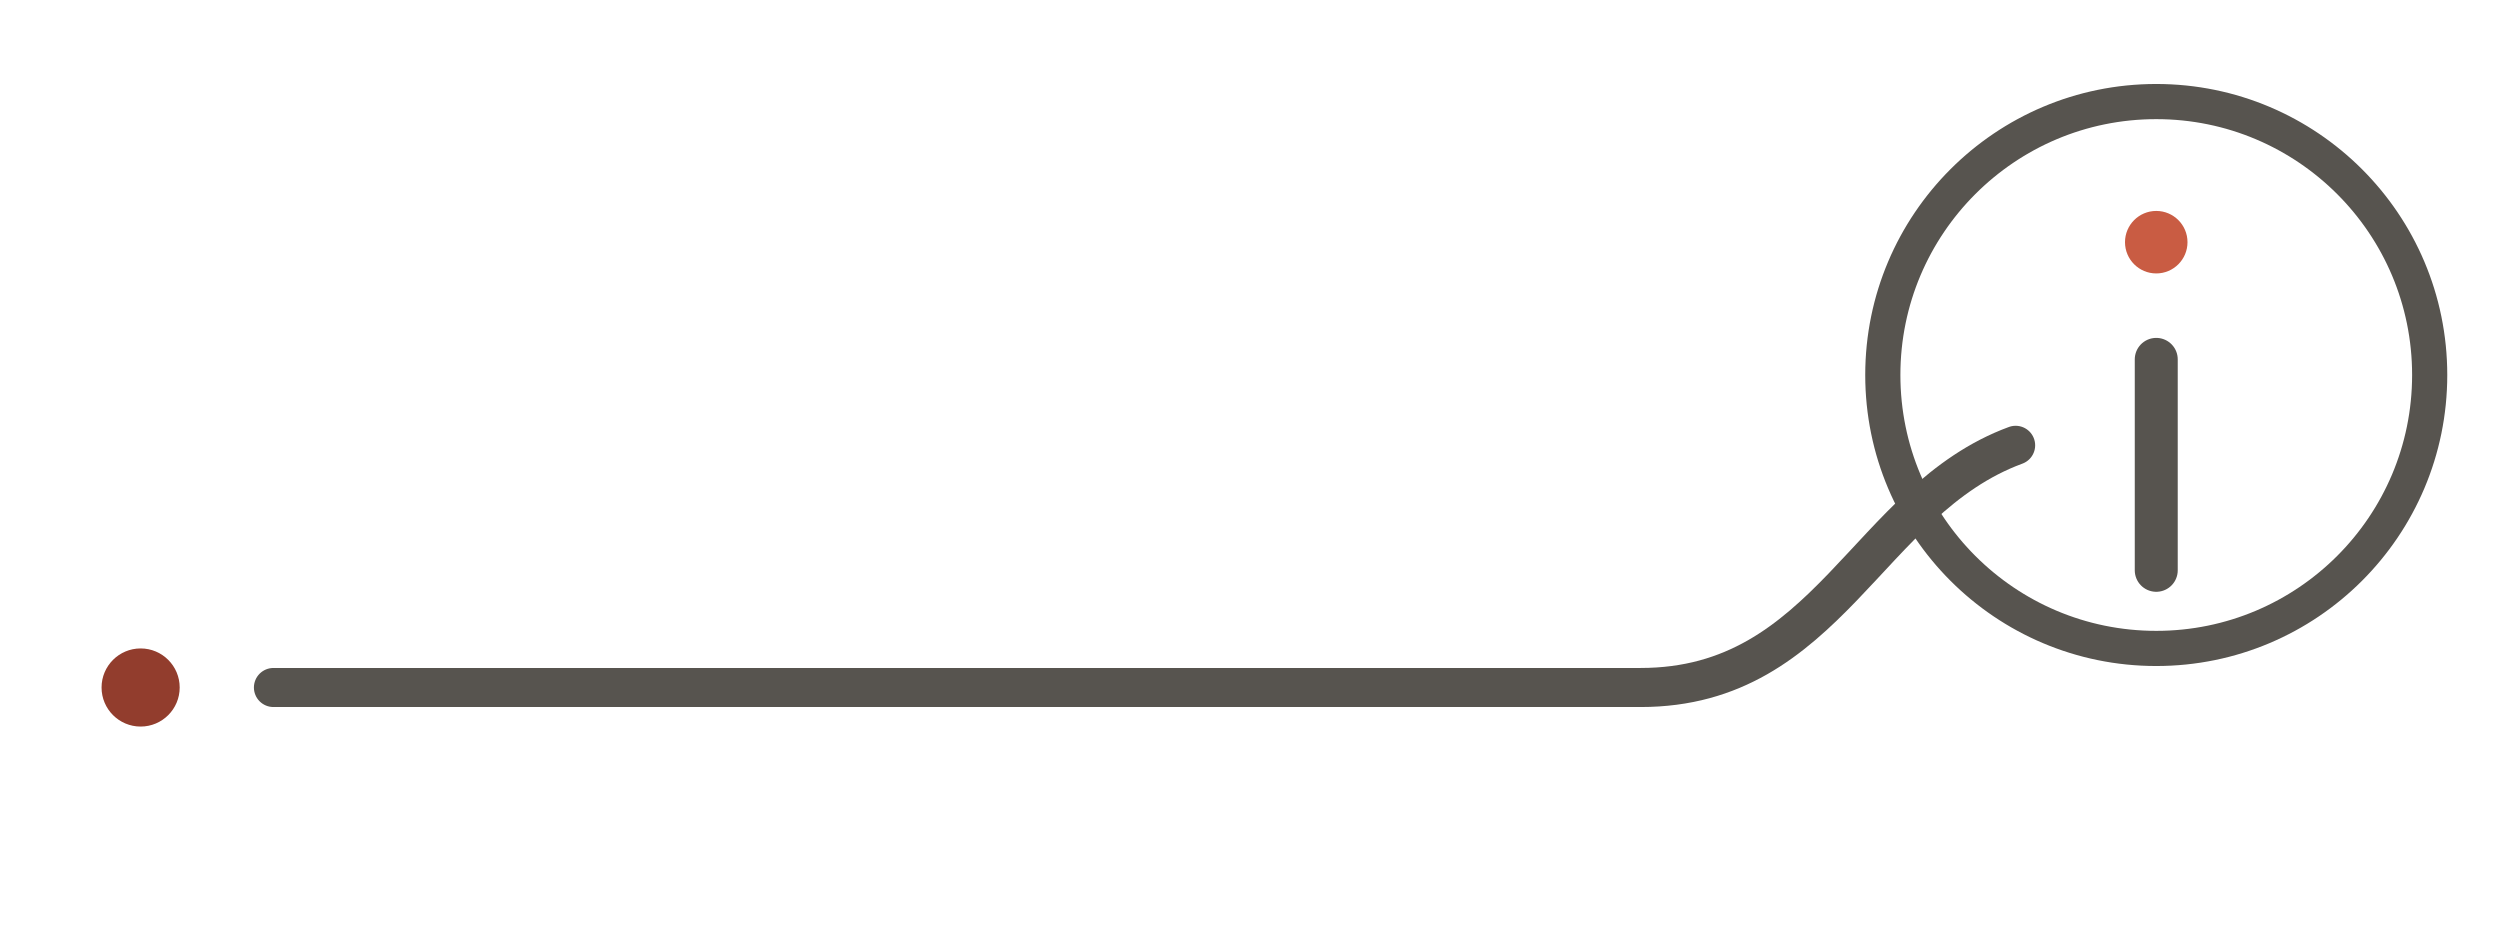
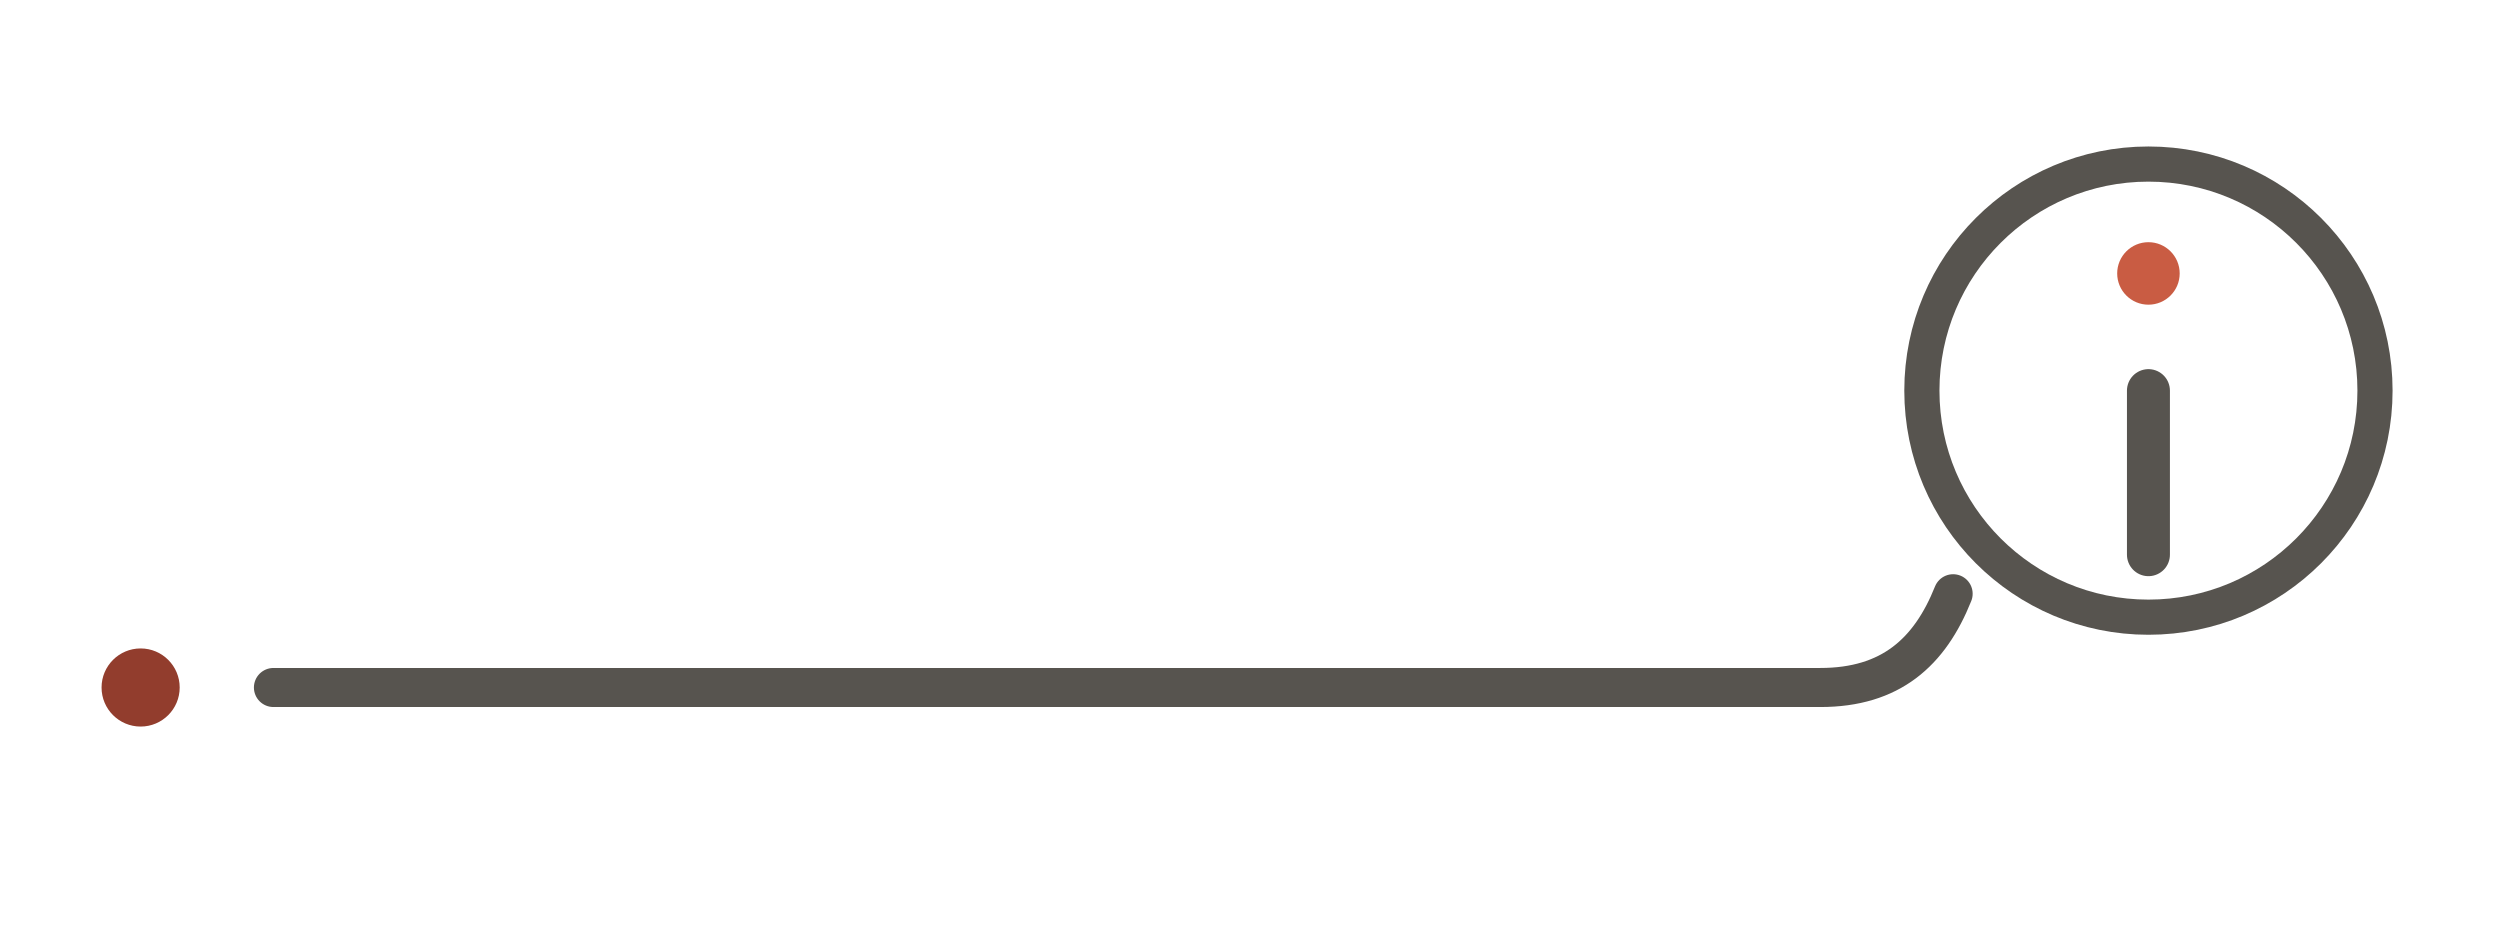
<svg xmlns="http://www.w3.org/2000/svg" viewBox="0 0 640 240" fill="none" role="img" aria-labelledby="title description">
  <circle cx="36" cy="176" r="10" fill="#923D2D" />
-   <path d="M70 176h350c48 0 58-48 96-62" stroke="#57544F" stroke-width="10" stroke-linecap="round" />
-   <circle cx="552" cy="96" r="70" stroke="#57544F" stroke-width="9" />
-   <circle cx="552" cy="62" r="8" fill="#C95C43" />
-   <path d="M552 92v54" stroke="#57544F" stroke-width="11" stroke-linecap="round" />
+   <path d="M70 176h340" stroke="#57544F" stroke-width="10" stroke-linecap="round" />
+   <path d="M410 176h56c18 0 28-9 34-24" stroke="#57544F" stroke-width="10" stroke-linecap="round" />
+   <circle cx="550" cy="100" r="58" stroke="#57544F" stroke-width="9" />
+   <circle cx="550" cy="70" r="8" fill="#C95C43" />
+   <path d="M550 100v42" stroke="#57544F" stroke-width="11" stroke-linecap="round" />
</svg>
